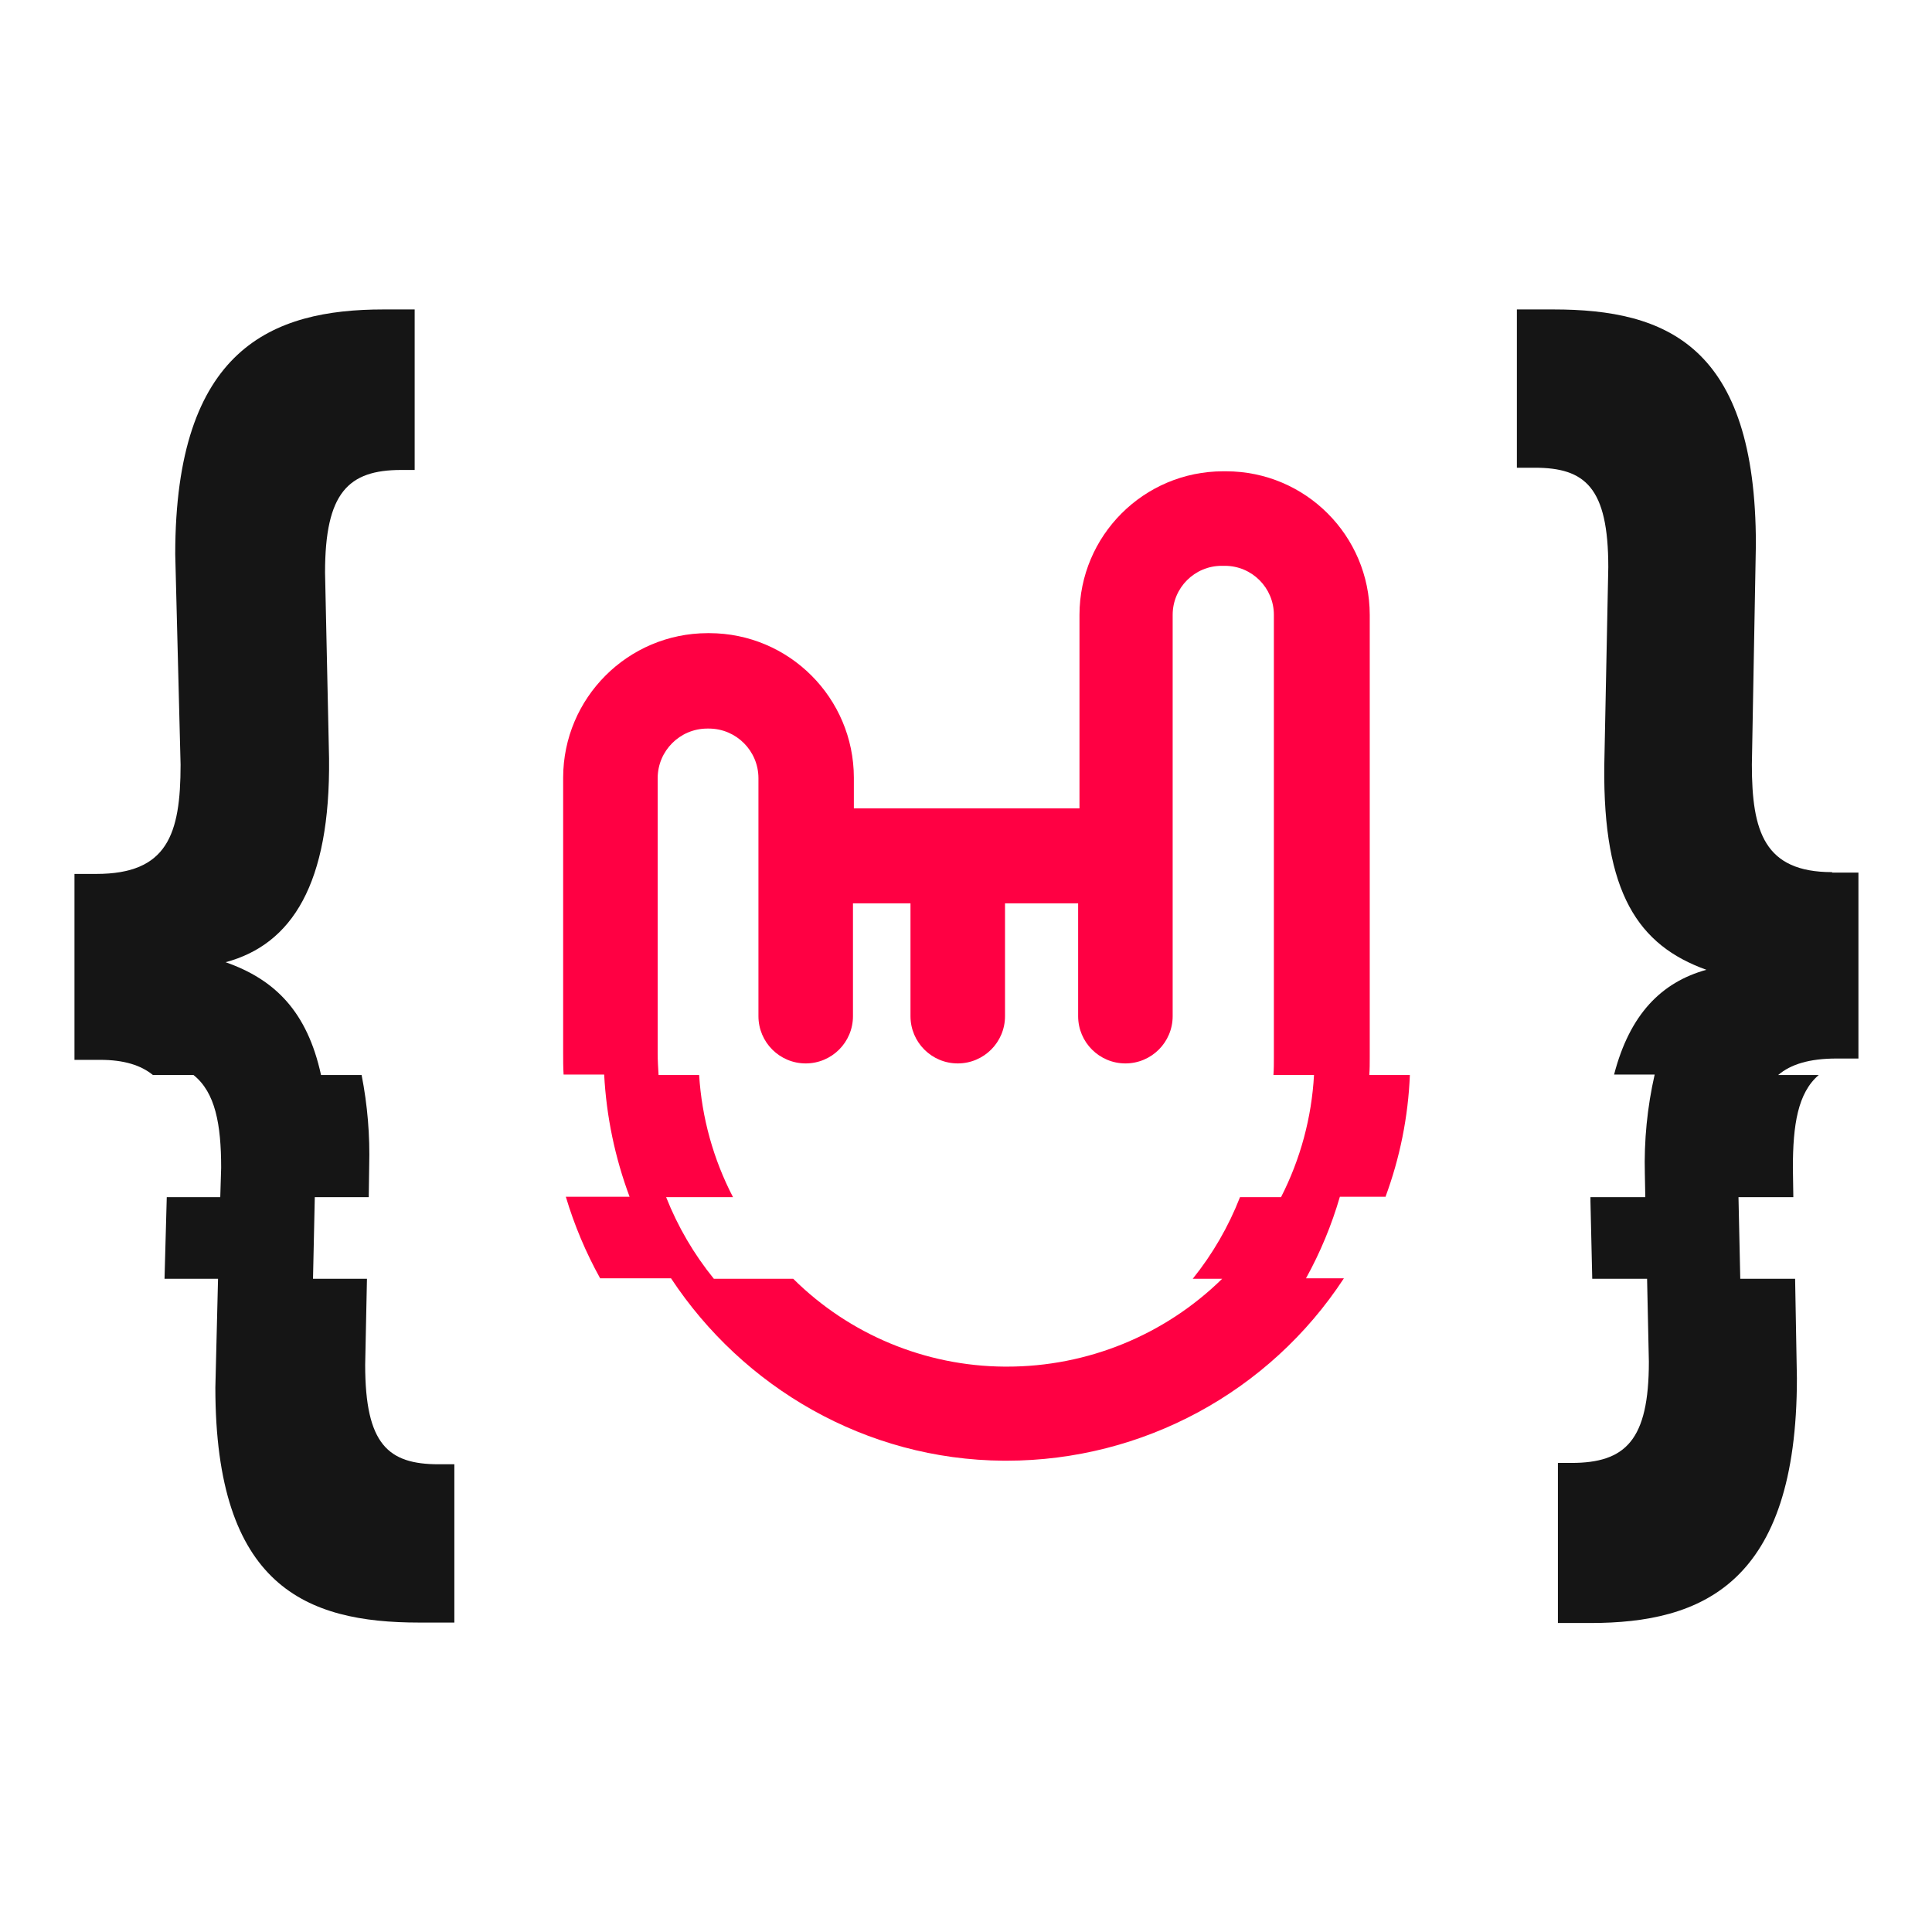
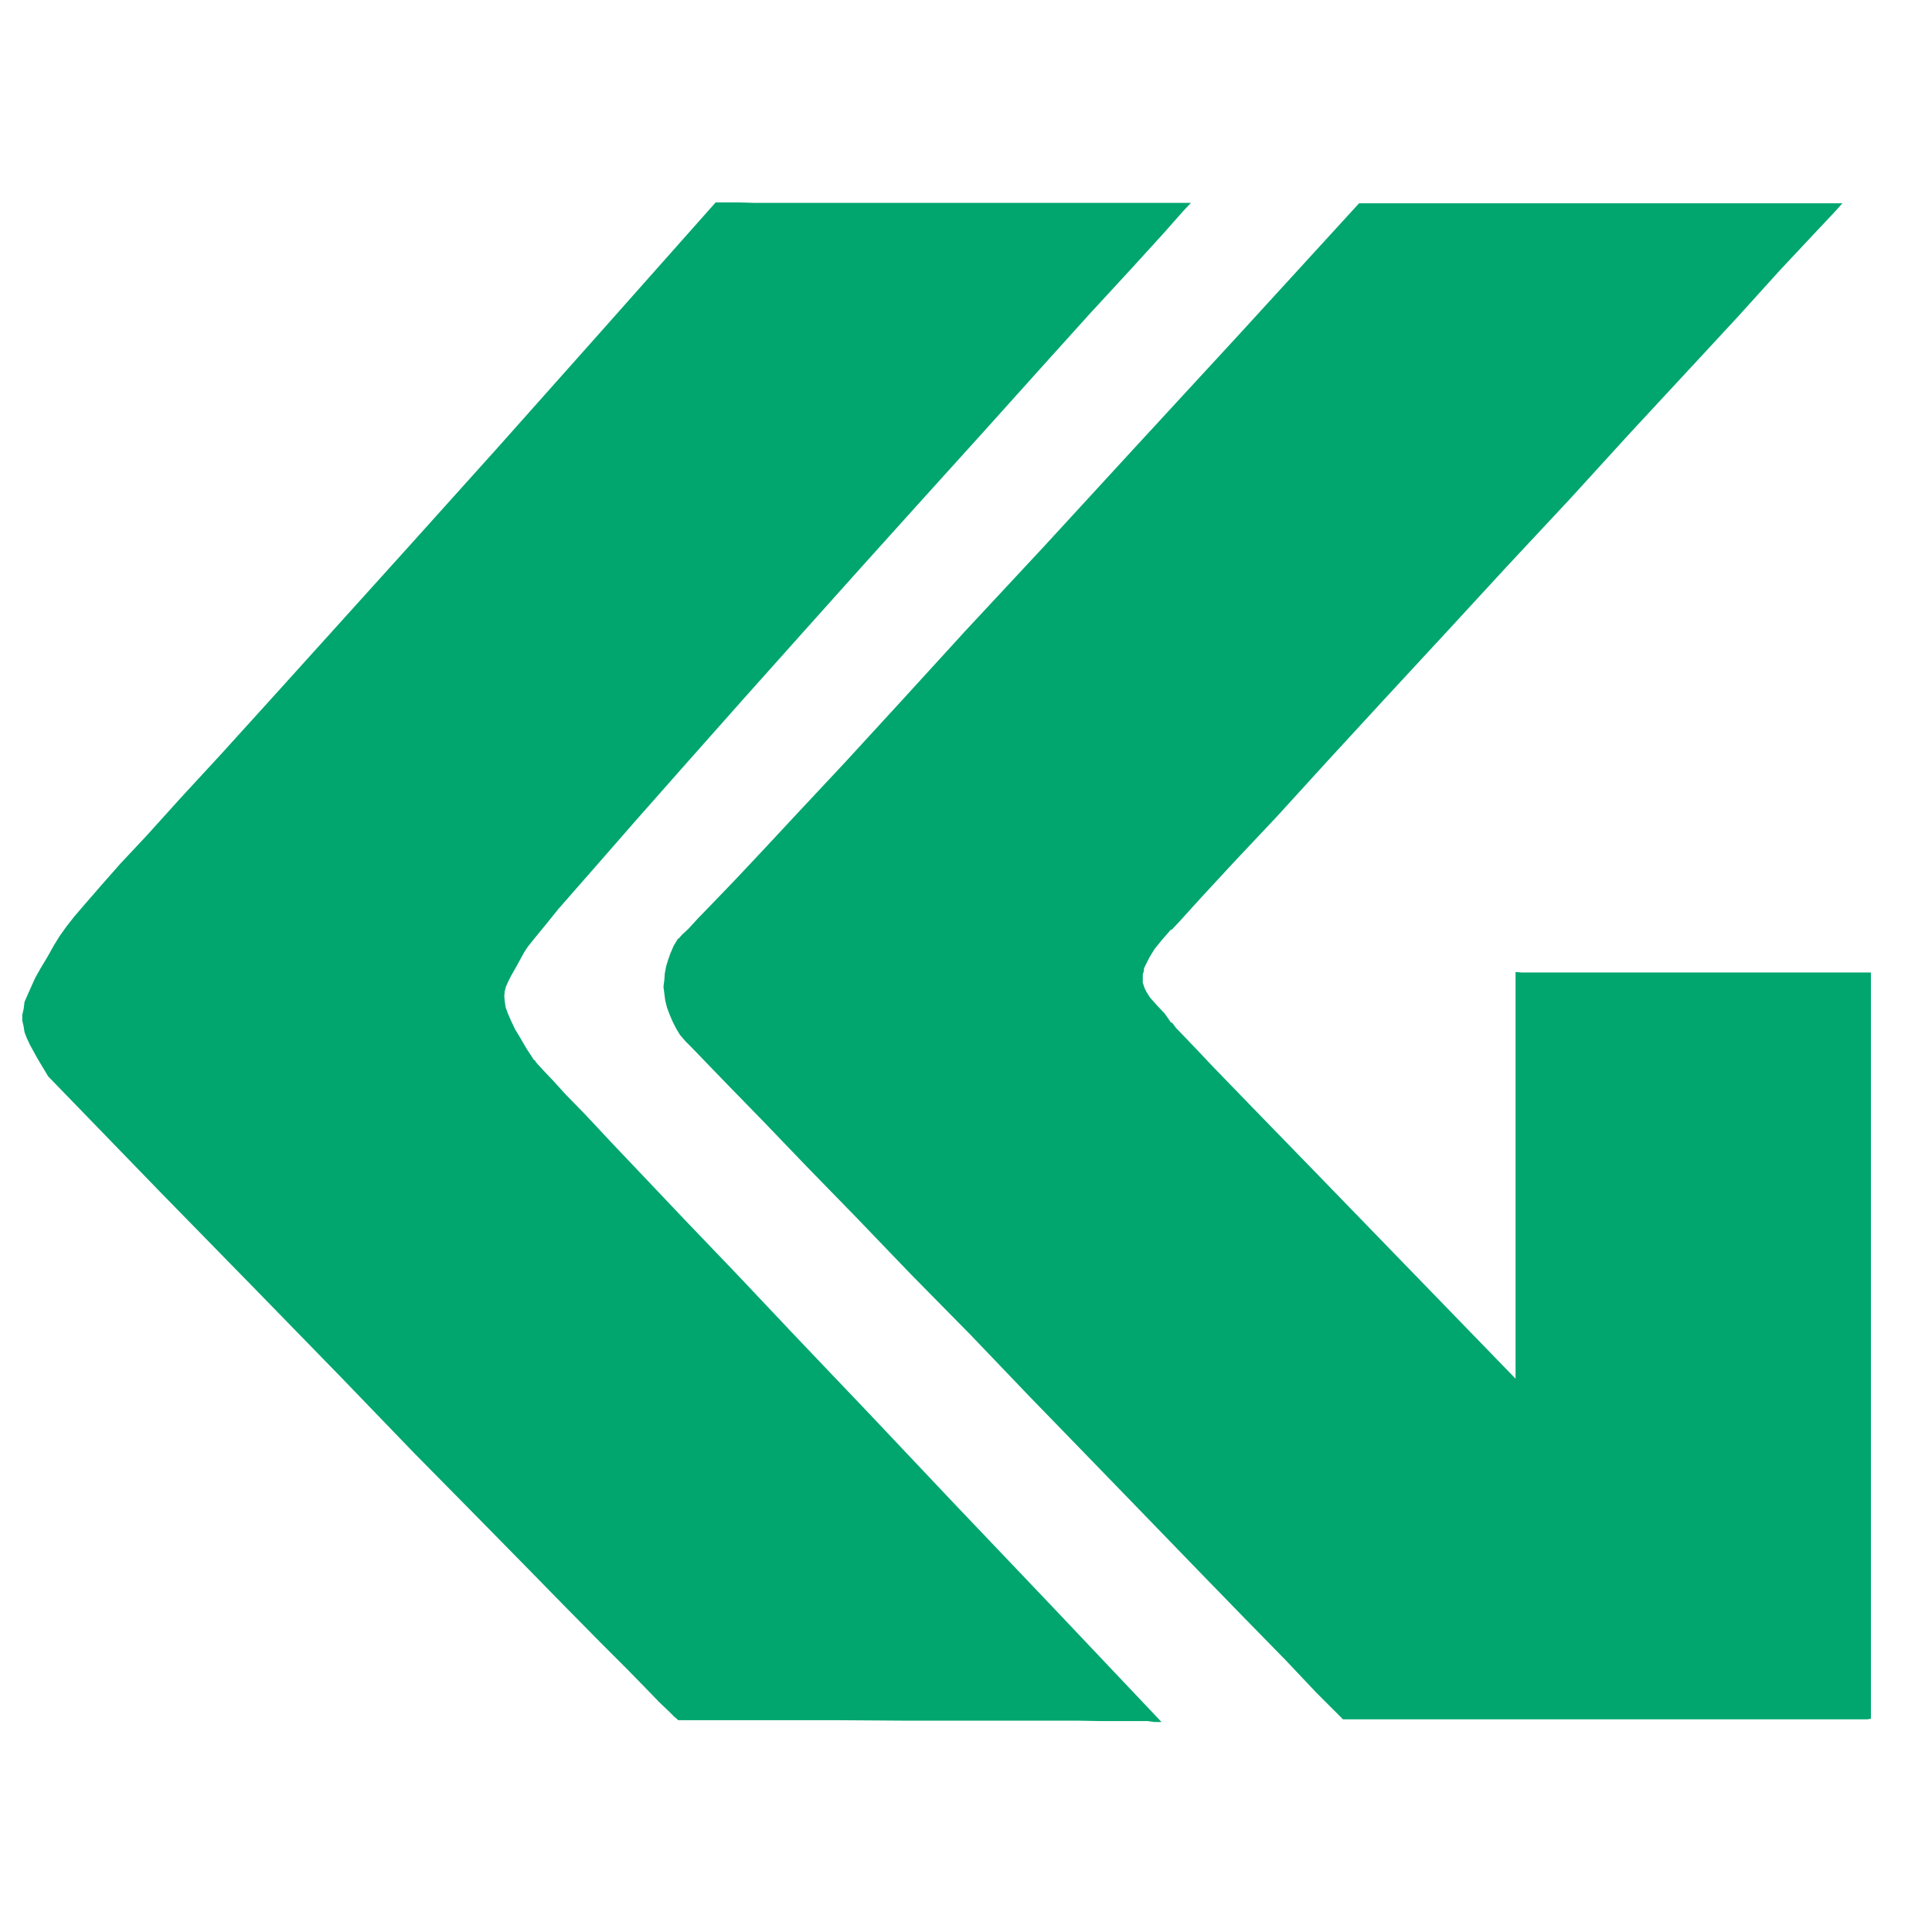
- <svg xmlns="http://www.w3.org/2000/svg" id="Camada_1" data-name="Camada 1" viewBox="0 0 433.3 433.3">
-   <defs>
-     <style>.cls-1{fill:#151515;}.cls-2{fill:#ff0043;}</style>
-   </defs>
-   <path class="cls-1" d="M410.9,195.6c-15.2,0-18-9.1-18-24.1l.9-49.4c0-44.6-20.1-52.7-45.4-52.7h-8.2v35.5h4c11.3,0,16.5,4.4,16.5,22.3l-.9,44.6c-.3,28.5,7.6,40.2,22.9,45.7-10.1,2.8-17.2,10-20.7,23.5h9.1a89.82,89.82,0,0,0-2.2,22.3l.1,5.2H356.7v.9l.4,17.4h12.3l.4,18.6c0,17.6-5.2,22.7-17.4,22.7h-3V364h7.3c25,0,46.3-8.8,46.3-54.9l-.4-22.3H390.3l-.4-18.3h12.3l-.1-6.6c0-9.6,1.1-16.8,5.8-20.8h-9.1c2.8-2.4,7-3.7,13.1-3.7h4.9V195.7h-5.9Z" />
-   <path class="cls-2" d="M310.7,268.5a89,89,0,0,0,5.5-27.4h-9.1c.1-1.3.1-2.6.1-3.9V137.9A32.24,32.24,0,0,0,275,105.7h-.7a32.24,32.24,0,0,0-32.2,32.2v43.4H191.5v-6.9A32.46,32.46,0,0,0,159.1,142h-.4a32.46,32.46,0,0,0-32.4,32.4v61.7c0,1.6,0,3.3.1,4.9h9.1a92.22,92.22,0,0,0,5.7,27.4H126.9a92.09,92.09,0,0,0,7.7,18.3h15.9c16.1,24.4,43.6,40.7,74.6,40.9h.7a90.44,90.44,0,0,0,75.6-40.9h-8.5a89.37,89.37,0,0,0,7.6-18.3h10.2Zm-32.6,0a69.45,69.45,0,0,1-10.6,18.3h6.6a68.87,68.87,0,0,1-48.3,19.7h-.5a67.94,67.94,0,0,1-47.4-19.7H160.1a69.77,69.77,0,0,1-10.7-18.3h15a68.68,68.68,0,0,1-7.6-27.4h-9.1c-.1-1.6-.2-3.2-.2-4.9V174.5a11.14,11.14,0,0,1,11.1-11.1h.4a11.14,11.14,0,0,1,11.1,11.1v53.4a10.6,10.6,0,0,0,21.2,0V202.6h12.9v25.3a10.6,10.6,0,1,0,21.2,0V202.6h16.4v25.3a10.6,10.6,0,0,0,21.2,0v-90a11,11,0,0,1,11-11h.7a11,11,0,0,1,11,11v99.3c0,1.3,0,2.6-.1,3.9h9.1a68.48,68.48,0,0,1-7.4,27.4Z" />
-   <path class="cls-1" d="M98.4,328.4c-11.3,0-16.5-4.4-16.5-22.3l.4-19.3H70.2l.4-18.3H82.7l.1-7a92.51,92.51,0,0,0-1.7-20.4H72c-3.1-14.2-10.3-21.4-21.4-25.3,14.9-4,23.5-17.6,23.2-45.7l-.9-41.7c0-17.9,5.2-23,17.1-23h3v-36H86c-25,0-46.7,8.8-46.7,54.9l1.2,47.2c0,15.7-3,24.5-18.9,24.5H16.7v41.7h5.8c5.3,0,9.1,1.2,11.8,3.4h9.1c4.9,3.9,6.2,11.1,6.2,20.8l-.2,6.6h-12l-.5,18.3h12l-.6,24.4c0,44.6,20.4,52.7,45.7,52.7h7.9V328.4Z" />
+ <svg xmlns="http://www.w3.org/2000/svg" version="1.1" id="Camada_1" x="0px" y="0px" viewBox="0 0 433.3 433.3" style="enable-background:new 0 0 433.3 433.3;" xml:space="preserve">
+   <style type="text/css">
+ 	.st0{fill:#00A66E;}
+ 	.st1{fill-rule:evenodd;clip-rule:evenodd;fill:#00A66E;}
+ </style>
+   <polygon class="st0" points="163.6,45.4 162,45.4 161.1,45.4 160.7,45.4 160.5,45.4 134.4,74.8 111.7,100.3 92.1,122.1 75.4,140.6   61.4,156.1 49.8,168.9 40.3,179.2 32.9,187.4 26.9,193.8 22.5,198.8 19.2,202.6 16.7,205.5 14.9,207.8 13.4,209.9 12.1,212   10.7,214.5 9.2,217 7.9,219.3 7,221.3 6.2,223.1 5.5,224.7 5.3,226.3 5,227.6 5,228.9 5.3,230.2 5.5,231.5 6,232.8 6.7,234.3   8.4,237.4 10.8,241.4 35.7,267.1 57.7,289.6 76.6,309 92.7,325.7 106.6,339.8 118,351.4 127.3,360.9 134.7,368.4 140.6,374.3   144.9,378.7 147.9,381.8 150,383.8 151.2,385 151.9,385.6 152.1,385.8 171.3,385.8 188.1,385.8 202.6,385.9 215.1,385.9   225.6,385.9 234.2,385.9 241.5,385.9 247.1,386 251.6,386 255,386 257.4,386 258.9,386.2 259.9,386.2 260.4,386.2 260.5,386.2   235.6,359.9 213.7,336.9 194.8,316.9 178.7,300 165,285.5 153.6,273.6 144.4,263.9 136.9,256 131.2,249.9 126.9,245.5 123.9,242.2   121.9,240.1 120.7,238.8 120.1,238.1 120,237.8 119.8,237.8 118.1,235.2 116.7,232.8 115.5,230.8 114.6,228.9 113.9,227.3   113.4,225.9 113.2,224.6 113.1,223.4 113.2,222.3 113.5,221.2 114,220.1 114.6,218.9 115.9,216.6 117.6,213.5 118.4,212.3   120,210.3 122.3,207.5 125.2,203.9 133,195 142.7,183.9 154.1,171 166.7,156.8 180.1,141.8 193.9,126.4 207.6,111.2 220.8,96.6   233.2,82.8 244.2,70.6 253.6,60.4 260.8,52.5 265.4,47.3 267.1,45.5 248.2,45.5 231.6,45.5 217.3,45.5 204.9,45.5 194.7,45.5   186,45.5 179.1,45.5 173.4,45.5 169.1,45.5 165.8,45.4 " />
+   <polygon class="st1" points="304.8,45.6 278,74.9 254.5,100.4 234.1,122.6 216.5,141.5 201.8,157.6 189.5,171 179.3,181.9   171.2,190.6 164.9,197.3 160,202.4 156.6,205.9 154.4,208.3 152.9,209.7 152.3,210.4 152,210.6 151.1,212.1 150.4,213.7   149.9,215.1 149.4,216.7 149.1,218.3 149,219.7 148.8,221.3 149,222.9 149.2,224.4 149.6,226 150.2,227.6 150.8,229 151.6,230.6   152.5,232.1 153.7,233.5 155,234.8 157.8,237.7 163.4,243.5 171.2,251.5 180.9,261.6 192.2,273.2 204.4,285.9 217.6,299.3   230.8,313.1 244.1,326.8 256.8,339.9 268.8,352.3 279.4,363.2 288.4,372.4 295.2,379.6 299.7,384.1 301.2,385.6 322,385.6   340.1,385.6 355.9,385.6 369.4,385.6 380.9,385.6 390.4,385.6 398.3,385.6 404.6,385.6 409.5,385.6 413.2,385.6 415.9,385.6   417.6,385.6 418.8,385.6 419.4,385.5 419.6,385.5 419.6,368.3 419.6,353.3 419.6,340.3 419.6,329.1 419.6,319.7 419.6,311.8   419.6,305.2 419.6,300.1 419.6,296 419.6,293 419.6,290.9 419.6,289.5 419.6,288.6 419.6,288 419.6,287.9 419.6,288.6 419.6,290.7   419.6,293.8 419.6,297.6 419.6,301.8 419.6,306.2 419.6,310.4 419.6,313.9 419.6,316.8 419.6,318.4 419.6,318.6 419.6,317.2   419.6,313.6 419.6,307.7 419.6,299.2 419.6,287.8 419.6,264.8 419.6,247.6 419.6,235.2 419.6,226.9 419.6,221.8 419.6,219.2   419.6,218.3 419.6,218.1 393.3,218.1 373.5,218.1 359.3,218.1 349.8,218.1 344.1,218.1 341.2,218.1 340,218 339.9,218 339.9,246.8   339.9,268.4 339.9,283.9 339.9,294.3 339.9,300.6 339.9,303.8 339.9,305 339.9,305.1 339.9,305.2 339.9,305.1 339.9,304.4   339.9,303.4 339.9,303.3 339.9,305 339.9,307.5 339.9,308.8 339.9,309.2 314.4,282.9 295.2,263.1 281.4,248.9 272.2,239.4   266.7,233.6 263.8,230.6 262.9,229.4 262.6,229.3 261.2,227.3 259.5,225.5 258.7,224.6 257.9,223.7 257.2,222.6 256.7,221.6   256.3,220.4 256.3,219.2 256.3,218.5 256.5,217.9 256.6,217.1 257,216.3 257.8,214.7 258.9,212.9 260.5,210.9 262.6,208.5   262.8,208.5 264.5,206.7 269.3,201.4 276.7,193.4 286.4,183.1 297.7,170.7 310.4,156.9 324,142.2 338,127 352.1,111.9 365.6,97.1   378.4,83.3 389.7,71.1 399.2,60.6 406.7,52.6 411.5,47.5 413.2,45.6 394.1,45.6 377.4,45.6 363,45.6 350.6,45.6 340.1,45.6   331.3,45.6 324.1,45.6 318.5,45.6 314,45.6 310.6,45.6 308.2,45.6 306.5,45.6 305.6,45.6 305.1,45.6 304.9,45.6 " />
</svg>
